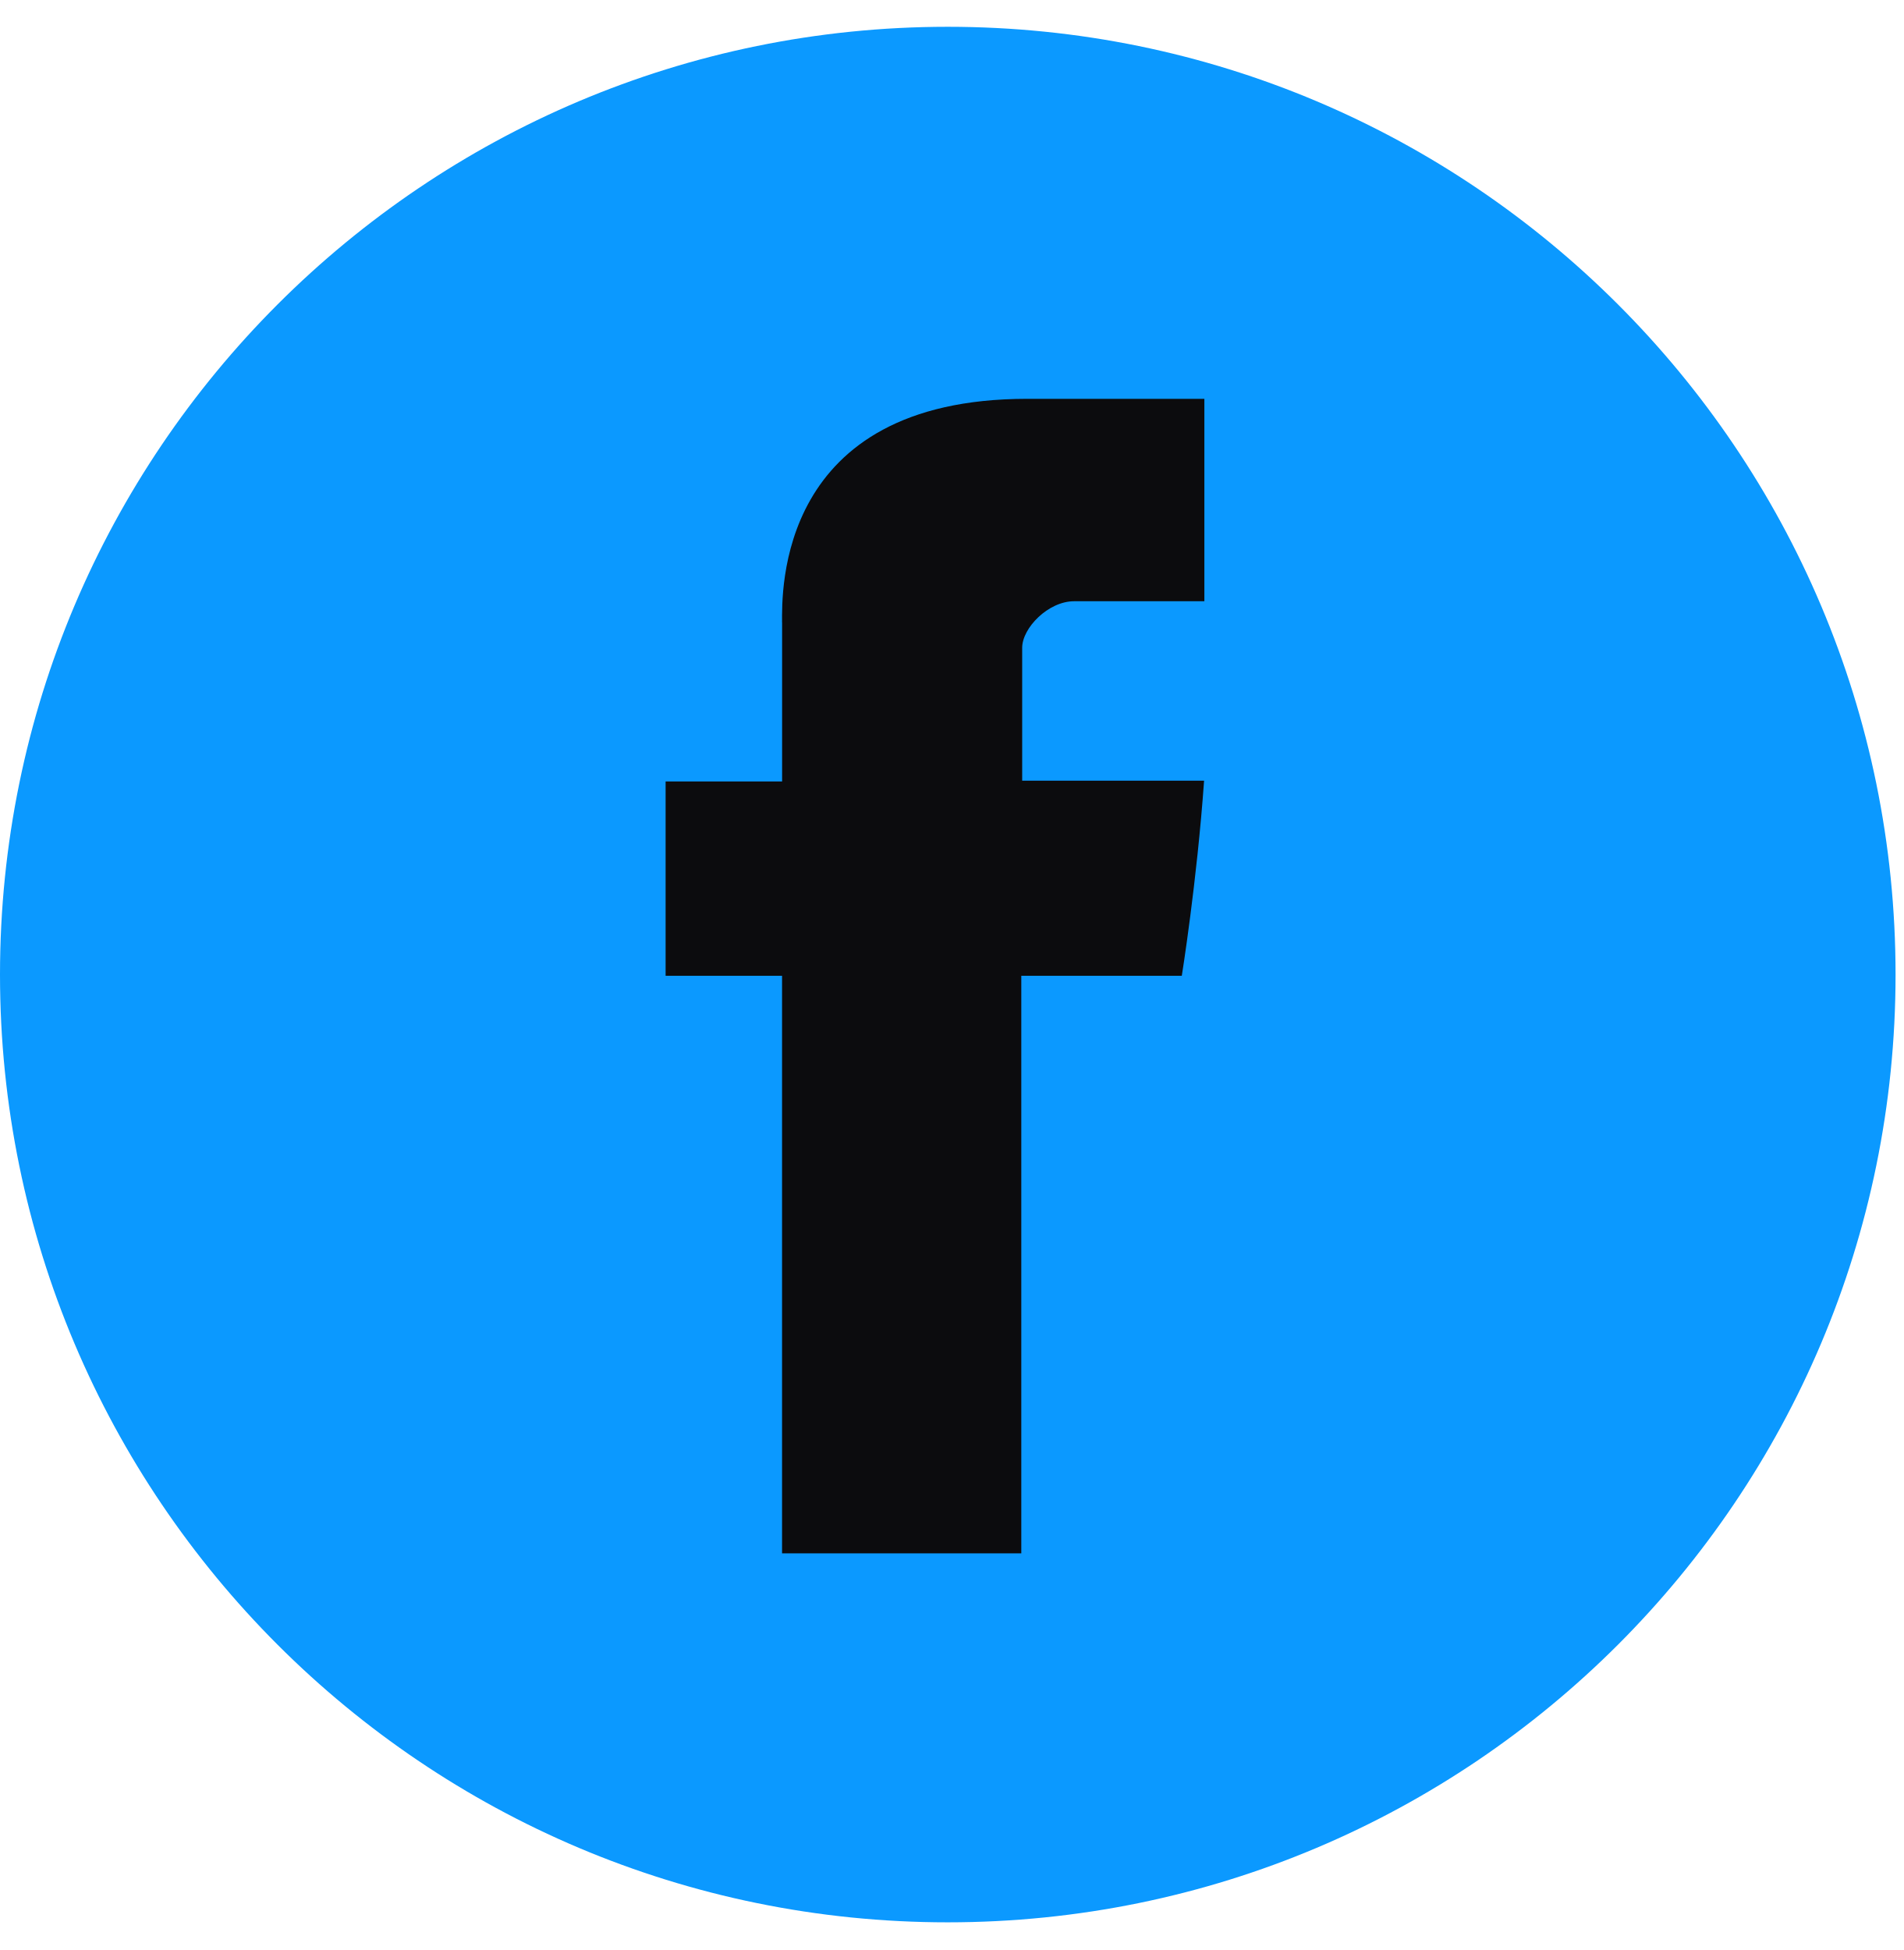
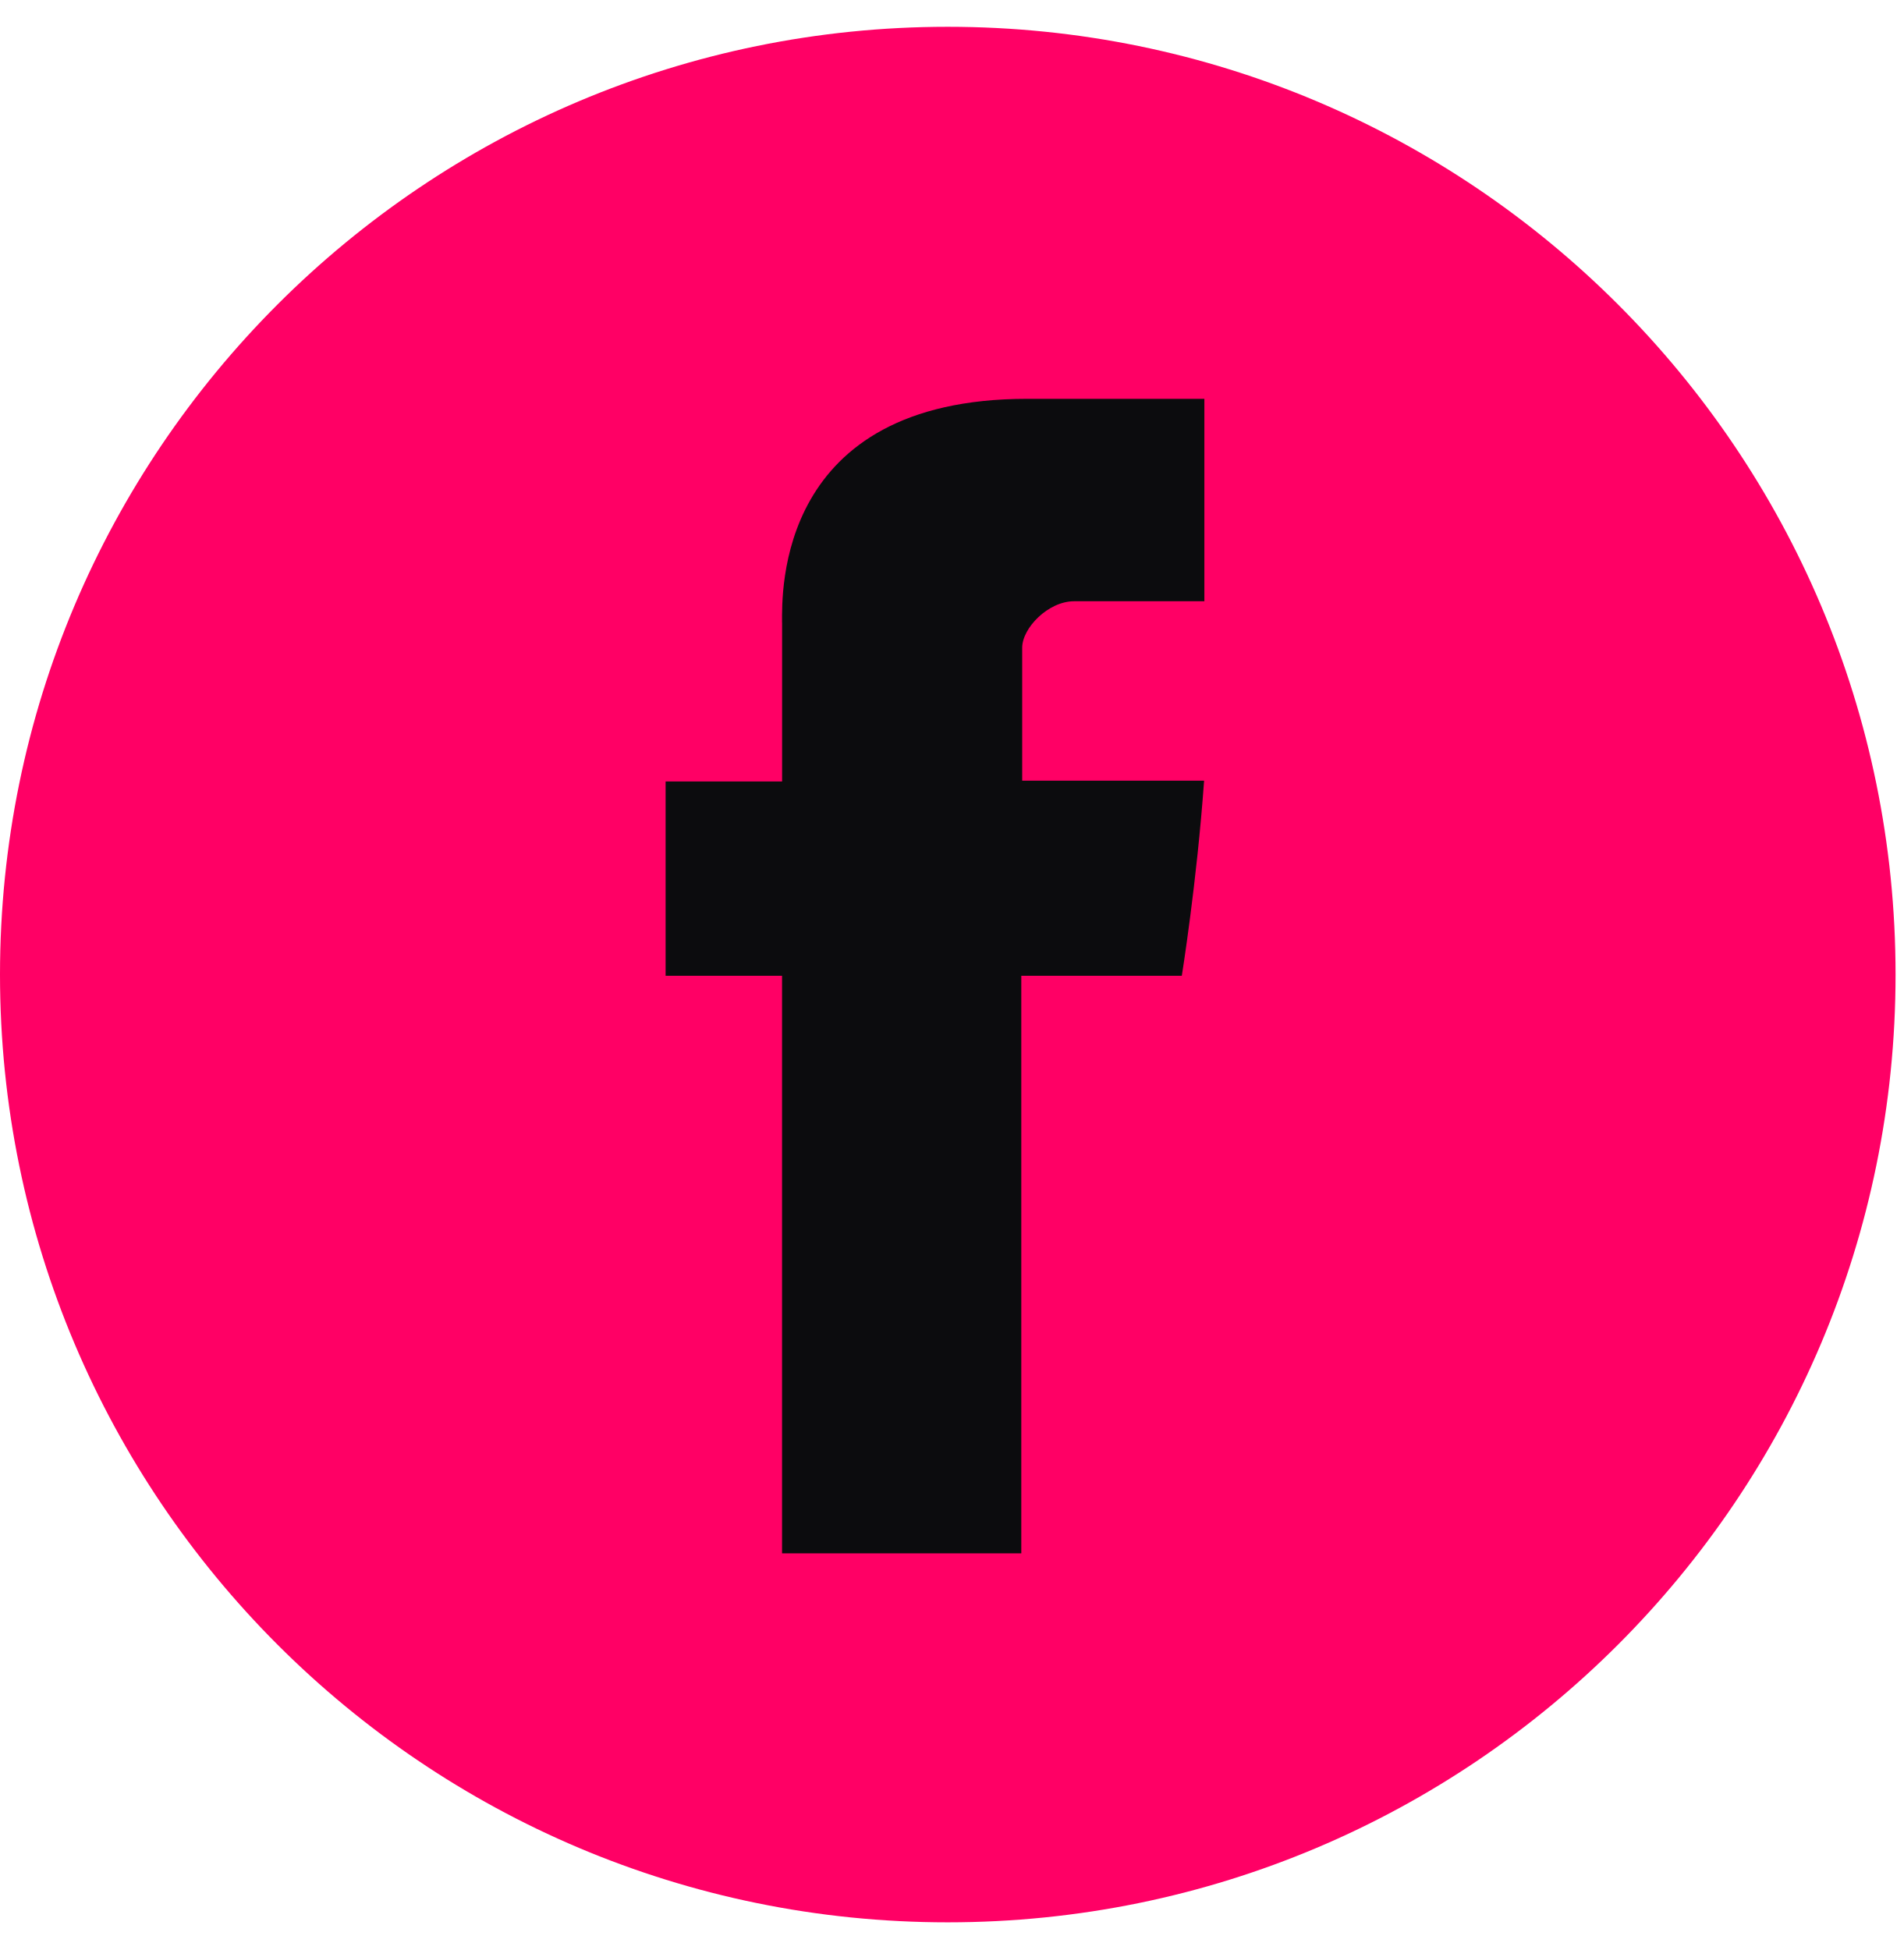
<svg xmlns="http://www.w3.org/2000/svg" width="41" height="42" fill="none">
-   <path d="M20.413 41.404c11.274 0 20.414-9.14 20.414-20.413 0-11.274-9.14-20.414-20.414-20.414C9.14.577 0 9.717 0 20.991c0 11.274 9.14 20.413 20.413 20.413z" fill="#0B99FF" />
+   <path d="M20.413 41.404c11.274 0 20.414-9.14 20.414-20.413 0-11.274-9.14-20.414-20.414-20.414C9.14.577 0 9.717 0 20.991c0 11.274 9.14 20.413 20.413 20.413z" fill="#FF0065" />
  <path d="M16.845 13.407v3.424h-2.509v4.186h2.508v12.44h5.153v-12.44h3.457s.324-2.008.48-4.202h-3.918v-2.863c0-.427.562-1.002 1.117-1.002h2.807V8.59h-3.816c-5.407 0-5.28 4.19-5.28 4.816z" fill="#0C0C0E" />
</svg>
